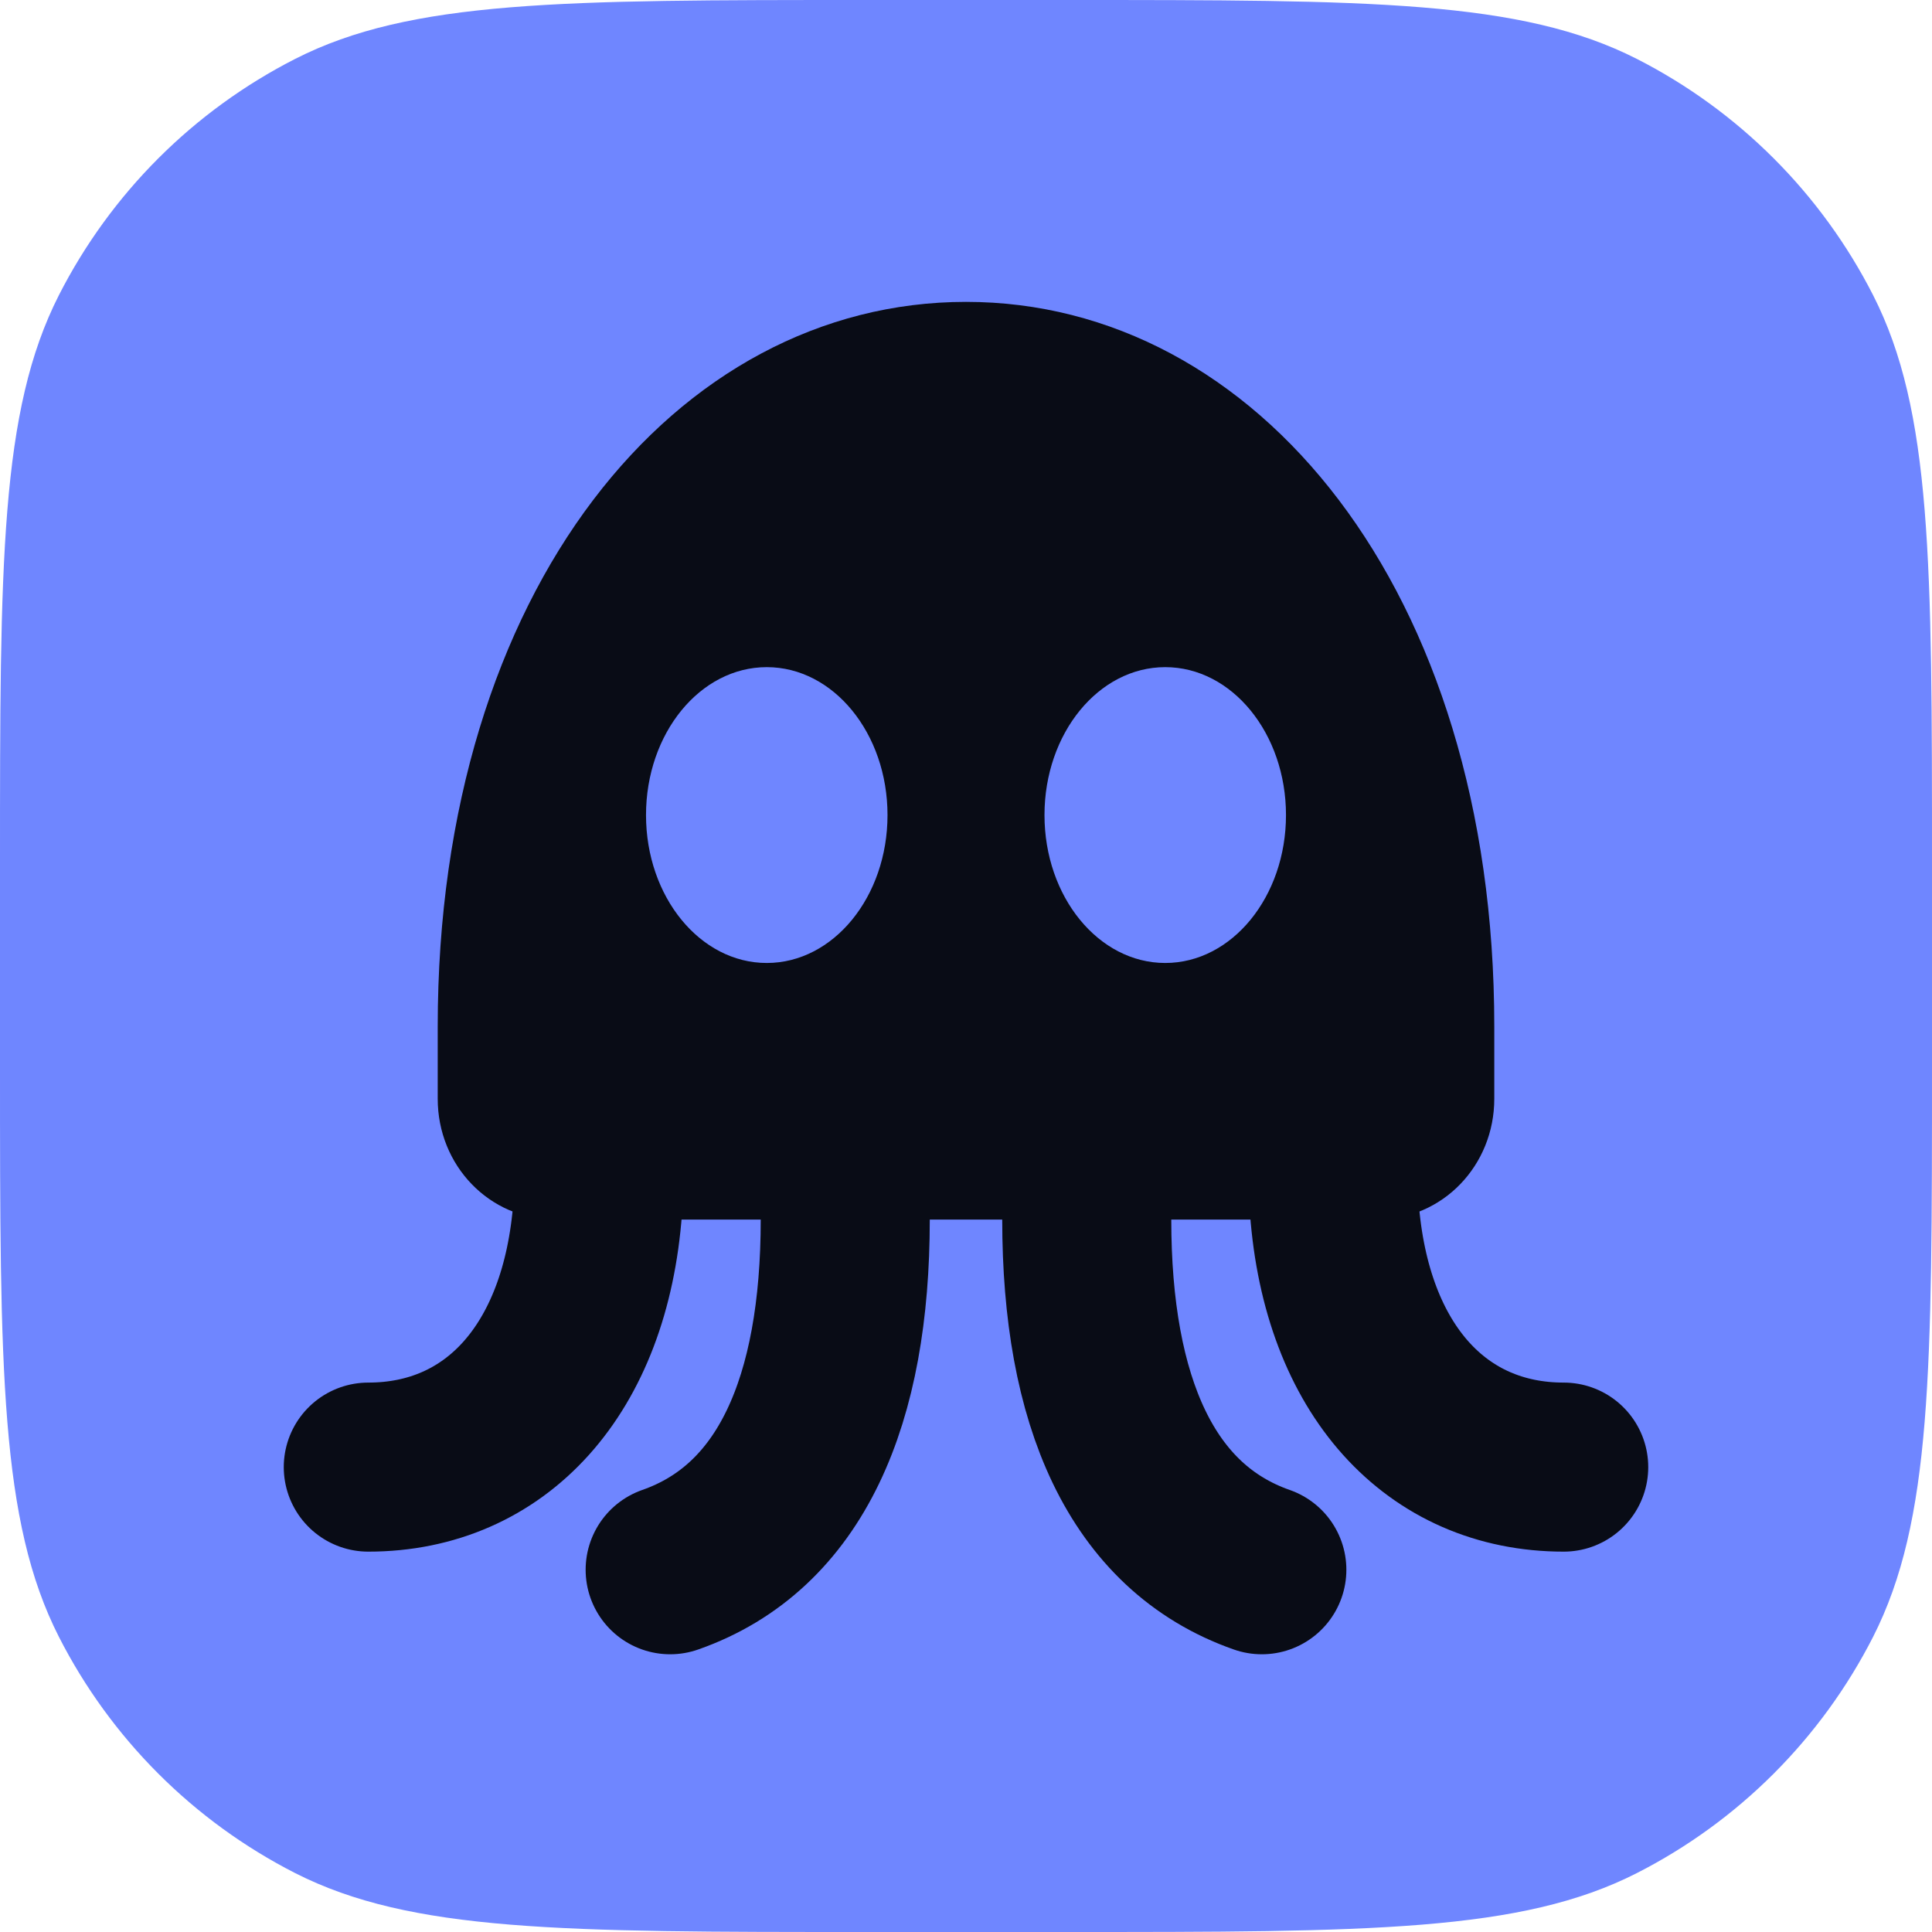
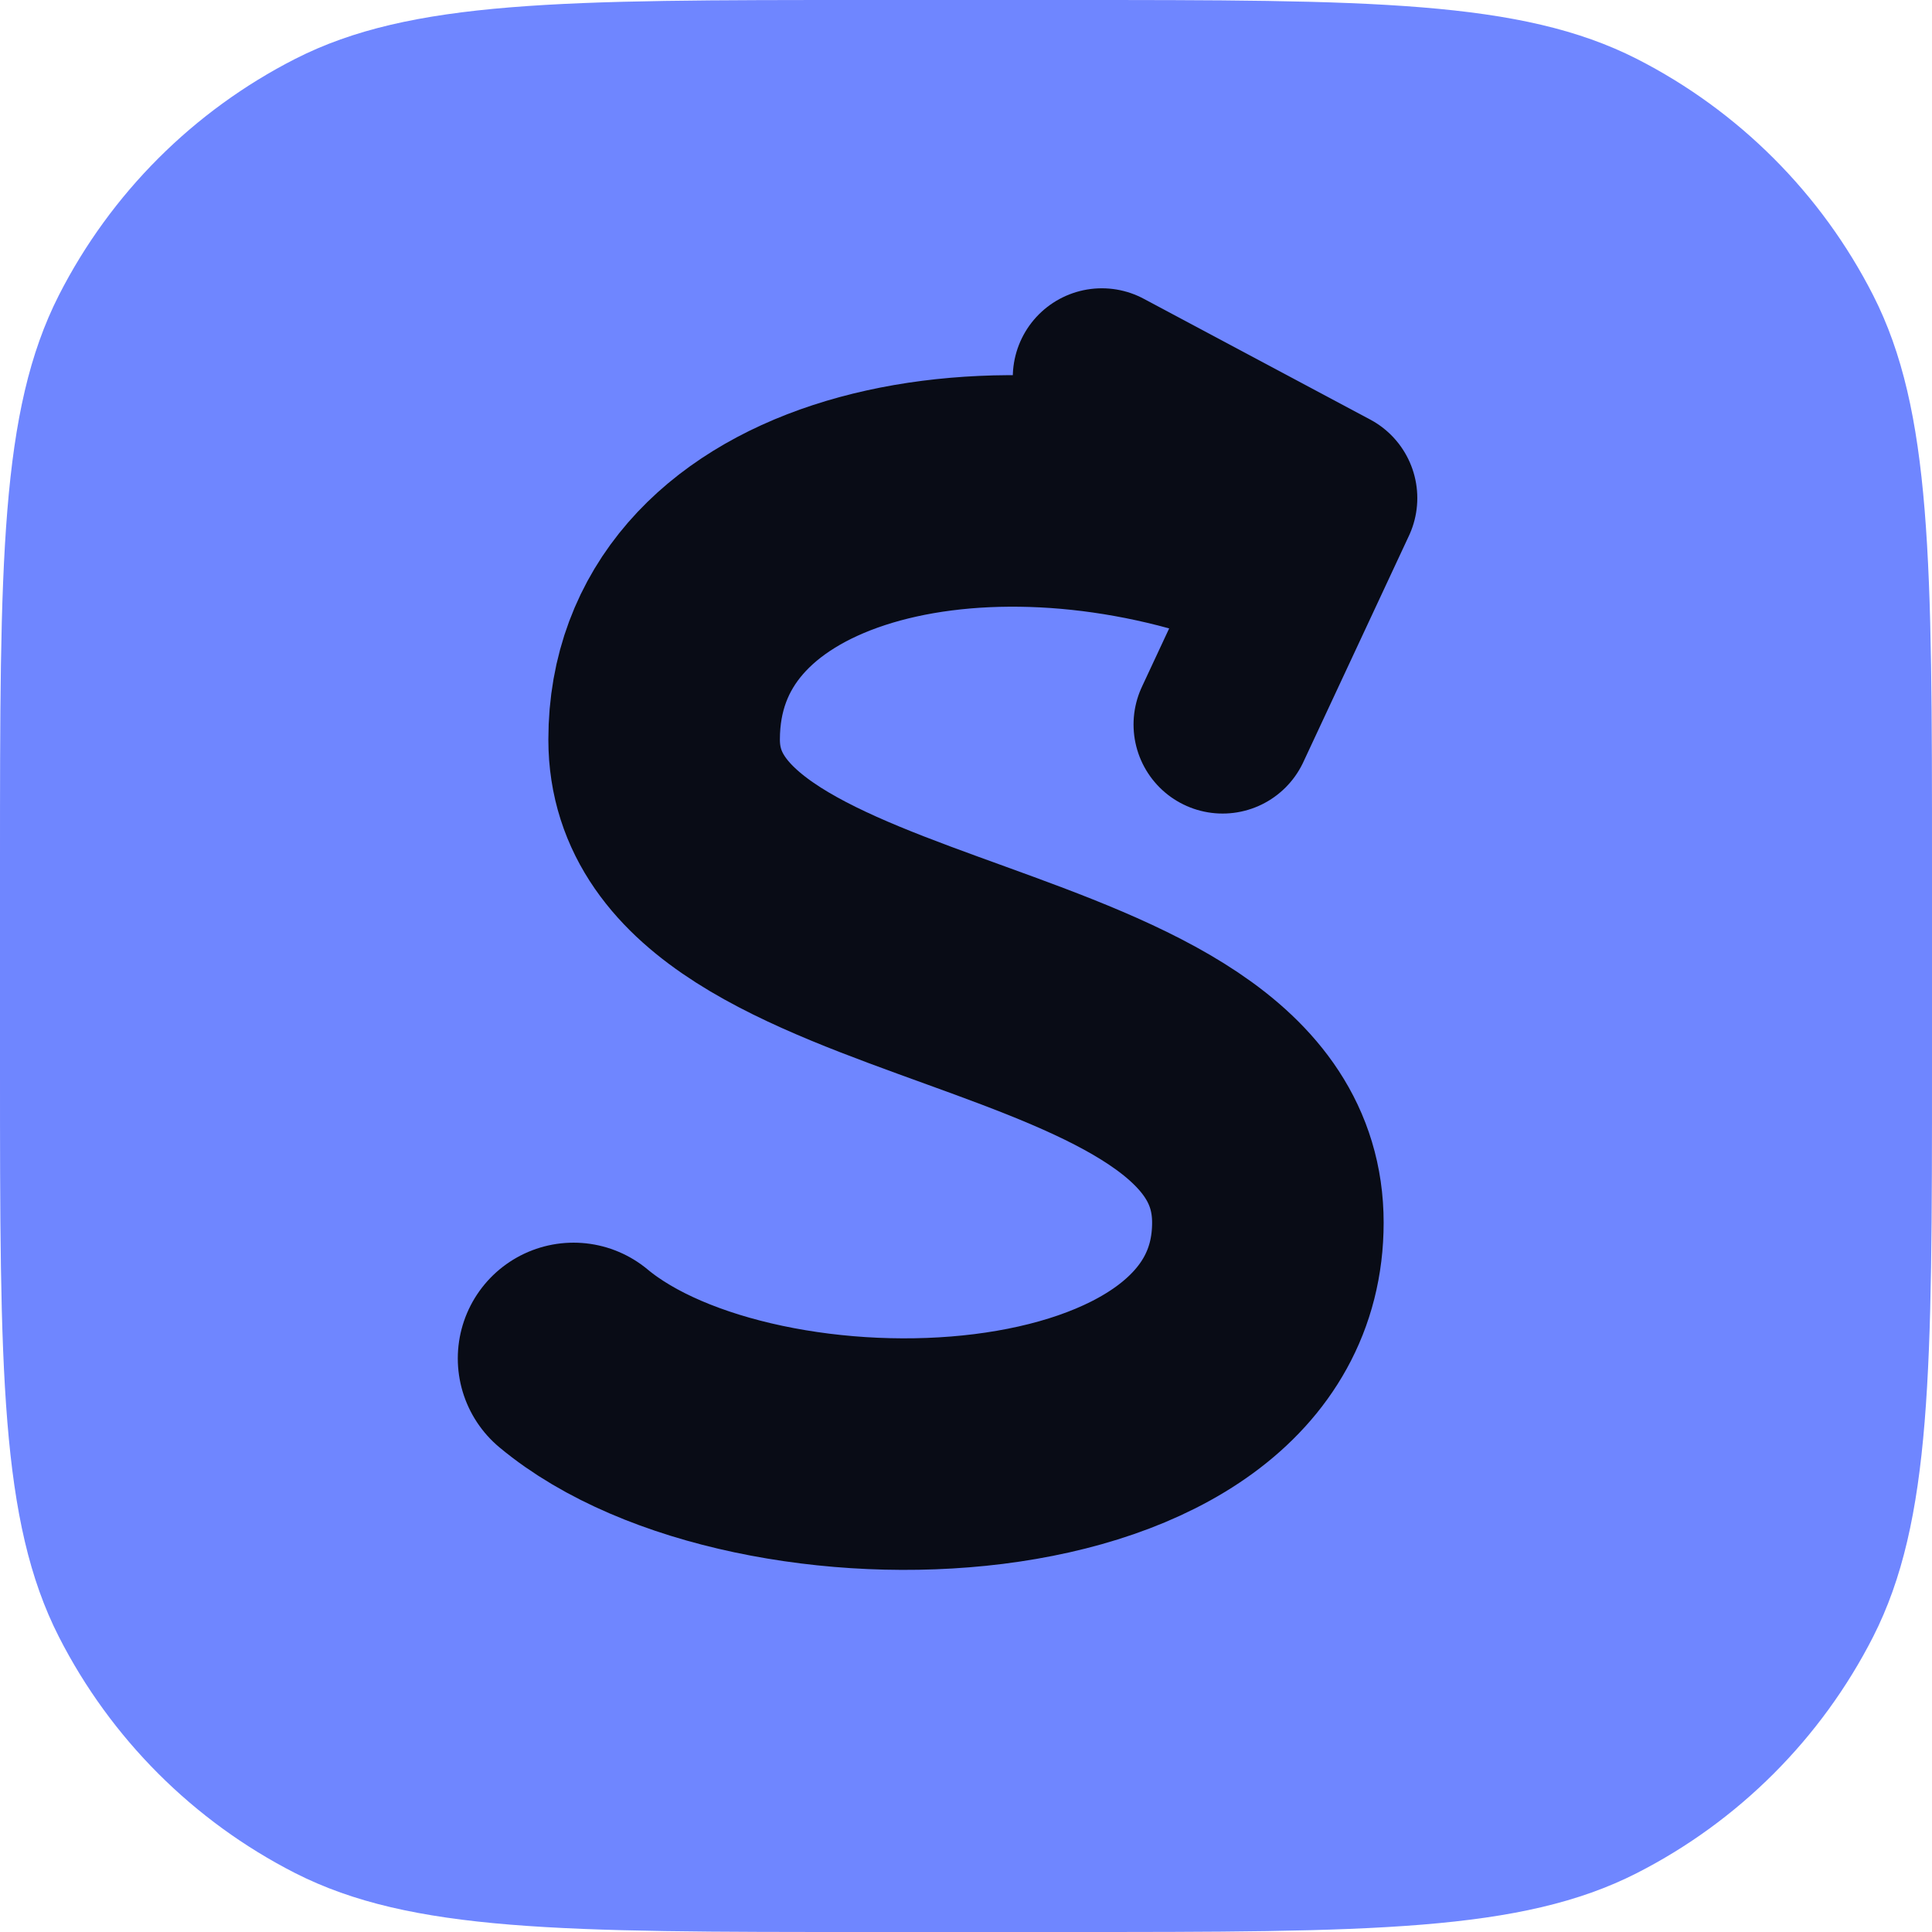
<svg xmlns="http://www.w3.org/2000/svg" viewBox="0 0 64 64" width="32" height="32">
  <path d="M35.33 0c10.04 0 15.05 0 18.89 1.95a17.92 17.92 0 0 1 7.83 7.83c1.95 3.83 1.95 8.85 1.95 18.89L64 35.33c0 10.04 0 15.05 -1.95 18.89a17.92 17.92 0 0 1 -7.83 7.83c-3.83 1.95 -8.85 1.95 -18.89 1.95L28.67 64c-10.04 0 -15.05 0 -18.89 -1.95a17.92 17.92 0 0 1 -7.83 -7.83c-1.95 -3.83 -1.95 -8.85 -1.95 -18.89L0 28.67c0 -10.04 0 -15.05 1.95 -18.89a17.92 17.92 0 0 1 7.83 -7.83c3.83 -1.95 8.85 -1.95 18.89 -1.95Z" fill="#6F86FF" />
-   <path d="M14.5 34C14.5 19.5 22.4 10 32 10C41.6 10 49.5 19.5 49.5 34V36.4C49.5 38.6 47.8 40.4 45.6 40.4H18.4C16.2 40.4 14.5 38.6 14.5 36.4Z" fill="#090C16" />
-   <ellipse cx="25.4" cy="27" rx="4" ry="4.9" fill="#6F86FF" />
-   <ellipse cx="38.6" cy="27" rx="4" ry="4.9" fill="#6F86FF" />
-   <path d="M19.8 40C19.4 45.4 16.4 48.6 12.2 48.6" fill="none" stroke="#090C16" stroke-width="5.6" stroke-linecap="round" stroke-linejoin="round" />
-   <path d="M28 40.4C28 46.4 26.2 50.6 22.2 52" fill="none" stroke="#090C16" stroke-width="5.6" stroke-linecap="round" stroke-linejoin="round" />
-   <path d="M44.2 40C44.6 45.4 47.6 48.6 51.8 48.6" fill="none" stroke="#090C16" stroke-width="5.6" stroke-linecap="round" stroke-linejoin="round" />
-   <path d="M36 40.4C36 46.4 37.8 50.6 41.8 52" fill="none" stroke="#090C16" stroke-width="5.6" stroke-linecap="round" stroke-linejoin="round" />
+   <path d="M19 45C25 50 42 49.5 42 40.5C42 31.5 22 33 22 24.5C22 17 32 14.5 41 17.5" fill="none" stroke="#090C16" stroke-width="7.67" stroke-linecap="round" stroke-linejoin="round" />
+   <path d="M36.5 12.5L44 16.5L40.5 24" fill="none" stroke="#090C16" stroke-width="5.9" stroke-linecap="round" stroke-linejoin="round" />
</svg>
